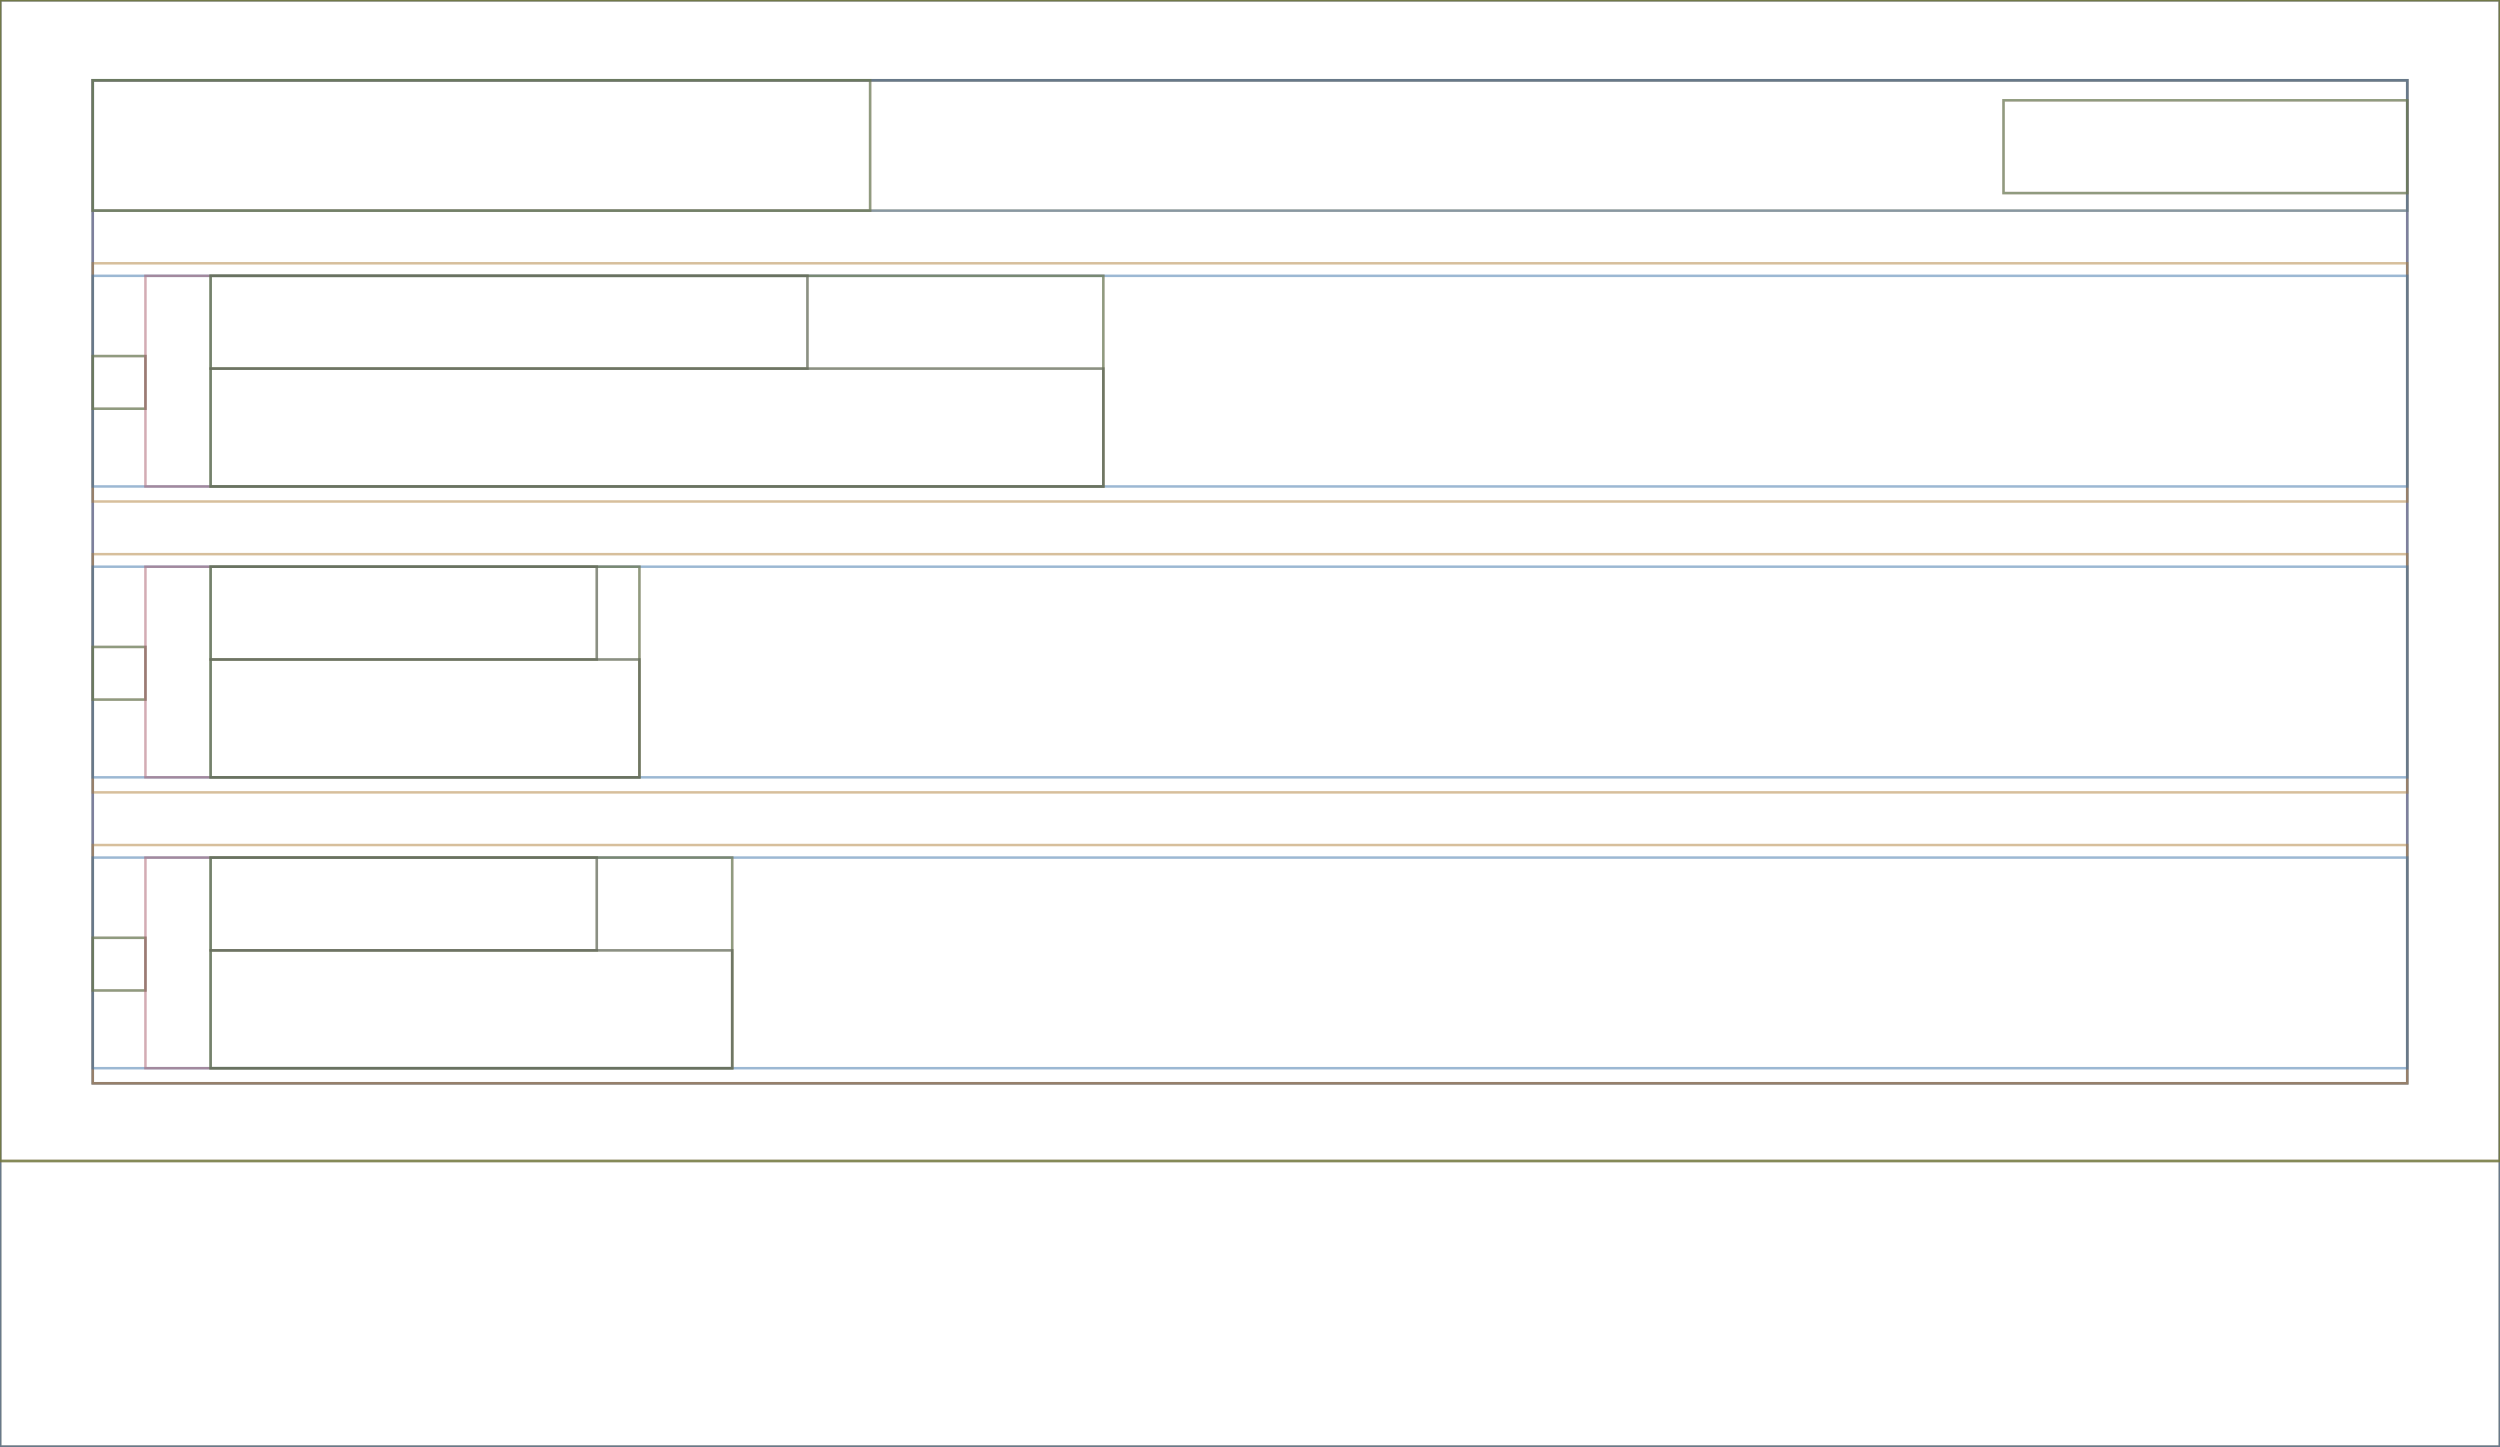
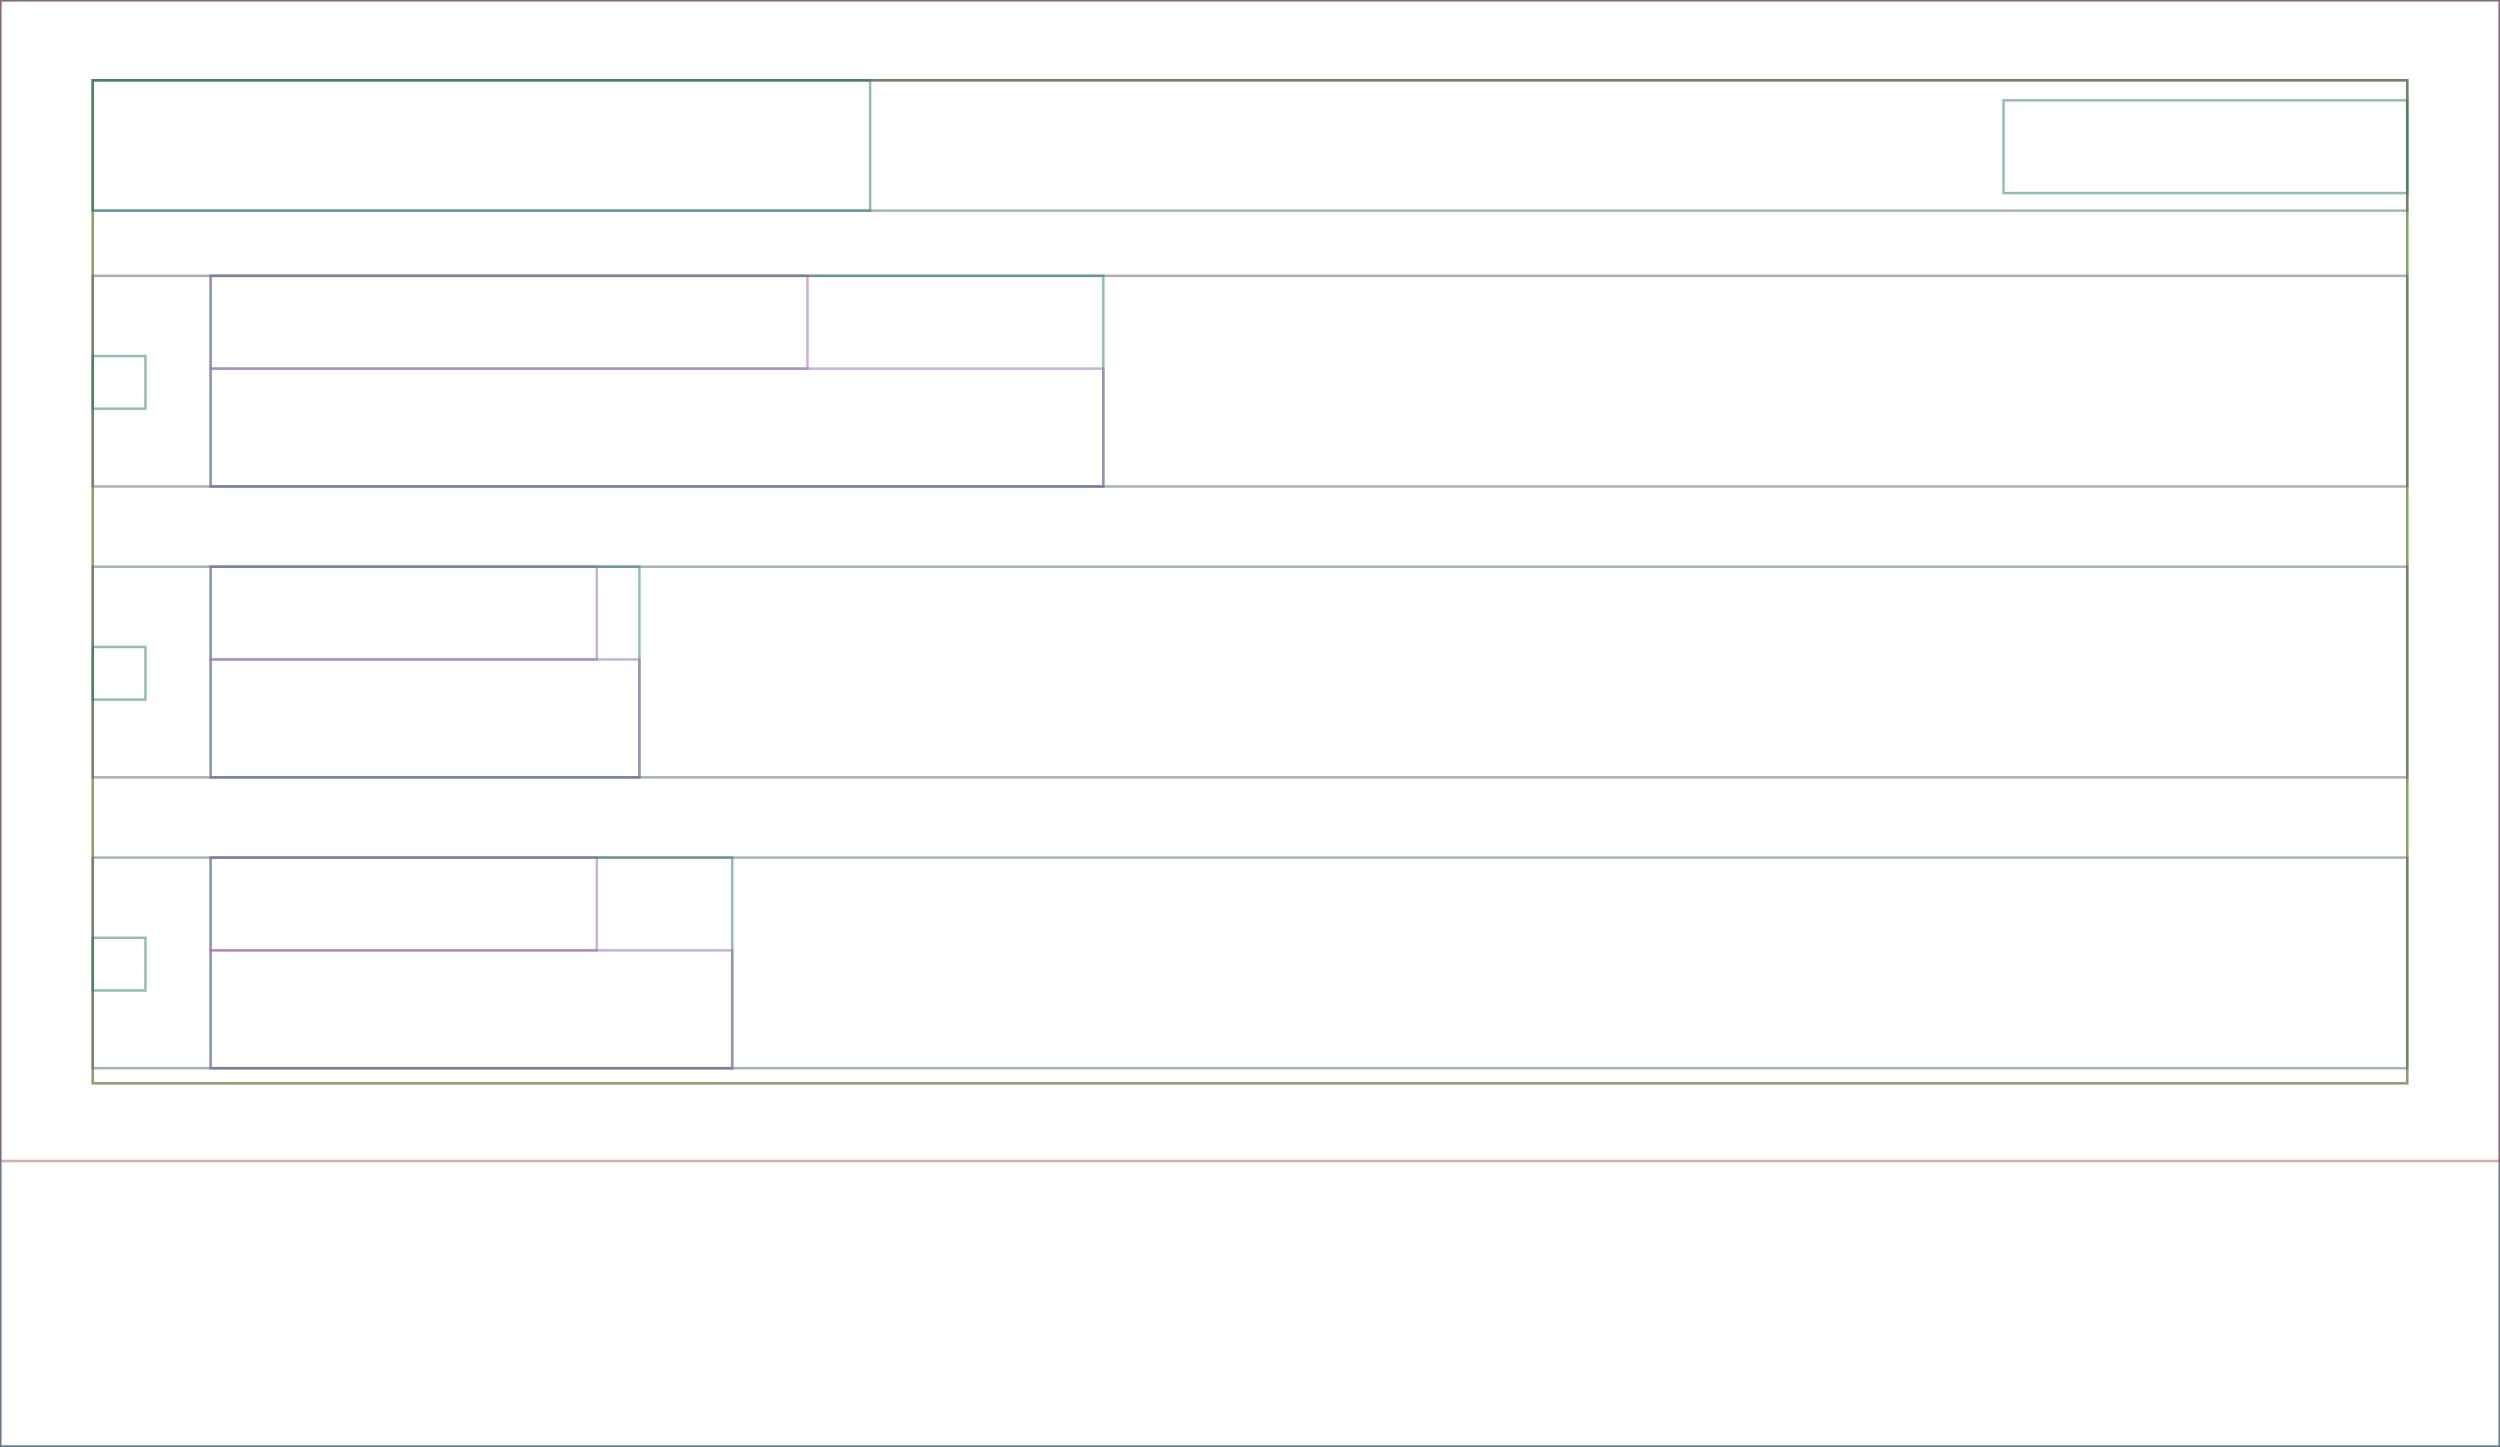
<svg xmlns="http://www.w3.org/2000/svg" viewBox="0 0 997 577" width="997" height="577" role="img" aria-label="Card/Calendar-Light layout wireframe">
  <rect width="997" height="577" fill="#ffffff" />
  <g>
    <rect x="0" y="0" width="997" height="577" fill="none" fill-opacity="0" stroke="#5B6470" stroke-width="1" stroke-opacity="0.5" />
  </g>
  <g>
    <rect x="0" y="0" width="997" height="577" fill="none" fill-opacity="0" stroke="#2E7D6B" stroke-width="1" stroke-opacity="0.5" />
  </g>
  <g>
    <rect x="0" y="0" width="997" height="577" fill="none" fill-opacity="0" stroke="#8E6BA8" stroke-width="1" stroke-opacity="0.5" />
  </g>
  <g>
    <rect x="0" y="0" width="997" height="577" fill="none" fill-opacity="0" stroke="#B0813B" stroke-width="1" stroke-opacity="0.5" />
  </g>
  <g>
    <rect x="0" y="0" width="997" height="577" fill="none" fill-opacity="0" stroke="#3B72A8" stroke-width="1" stroke-opacity="0.5" />
  </g>
  <g>
    <rect x="0" y="0" width="997" height="463" fill="none" fill-opacity="0" stroke="#A85B6B" stroke-width="1" stroke-opacity="0.5" />
  </g>
  <g>
-     <rect x="0" y="0" width="997" height="463" fill="none" fill-opacity="0" stroke="#4F8A4A" stroke-width="1" stroke-opacity="0.5" />
+     <rect x="37" y="32" width="923" height="400" fill="none" fill-opacity="0" stroke="#4F8A4A" stroke-width="1" stroke-opacity="0.5" />
  </g>
  <g>
-     <rect x="0" y="0" width="997" height="463" fill="none" fill-opacity="0" stroke="#7A7A33" stroke-width="1" stroke-opacity="0.5" />
+     <rect x="37" y="32" width="923" height="400" fill="none" fill-opacity="0" stroke="#7A7A33" stroke-width="1" stroke-opacity="0.5" />
  </g>
  <g>
-     <rect x="37" y="32" width="923" height="400" fill="none" fill-opacity="0" stroke="#5B6470" stroke-width="1" stroke-opacity="0.5" />
+     <rect x="37" y="32" width="923" height="52" fill="none" fill-opacity="0" stroke="#5B6470" stroke-width="1" stroke-opacity="0.5" />
  </g>
  <g>
-     <rect x="37" y="32" width="923" height="400" fill="none" fill-opacity="0" stroke="#2E7D6B" stroke-width="1" stroke-opacity="0.5" />
+     <rect x="37" y="32" width="310" height="52" fill="none" fill-opacity="0" stroke="#2E7D6B" stroke-width="1" stroke-opacity="0.5" />
  </g>
  <g>
-     <rect x="37" y="32" width="923" height="400" fill="none" fill-opacity="0" stroke="#8E6BA8" stroke-width="1" stroke-opacity="0.5" />
+     <rect x="799" y="40" width="161" height="37" fill="none" fill-opacity="0" stroke="#2E7D6B" stroke-width="1" stroke-opacity="0.5" />
  </g>
  <g>
-     <rect x="37" y="32" width="923" height="52" fill="none" fill-opacity="0" stroke="#B0813B" stroke-width="1" stroke-opacity="0.5" />
+     <rect x="37" y="110" width="923" height="84" fill="none" fill-opacity="0" stroke="#5B6470" stroke-width="1" stroke-opacity="0.5" />
  </g>
  <g>
-     <rect x="37" y="32" width="923" height="52" fill="none" fill-opacity="0" stroke="#3B72A8" stroke-width="1" stroke-opacity="0.5" />
+     <rect x="37" y="142" width="21" height="21" fill="none" fill-opacity="0" stroke="#2E7D6B" stroke-width="1" stroke-opacity="0.5" />
  </g>
  <g>
-     <rect x="37" y="32" width="310" height="52" fill="none" fill-opacity="0" stroke="#A85B6B" stroke-width="1" stroke-opacity="0.5" />
+     <rect x="84" y="110" width="356" height="84" fill="none" fill-opacity="0" stroke="#2E7D6B" stroke-width="1" stroke-opacity="0.5" />
  </g>
  <g>
-     <rect x="37" y="32" width="310" height="52" fill="none" fill-opacity="0" stroke="#4F8A4A" stroke-width="1" stroke-opacity="0.5" />
+     <rect x="84" y="110" width="238" height="37" fill="none" fill-opacity="0" stroke="#8E6BA8" stroke-width="1" stroke-opacity="0.5" />
  </g>
  <g>
-     <rect x="799" y="40" width="161" height="37" fill="none" fill-opacity="0" stroke="#A85B6B" stroke-width="1" stroke-opacity="0.5" />
+     <rect x="84" y="147" width="356" height="47" fill="none" fill-opacity="0" stroke="#8E6BA8" stroke-width="1" stroke-opacity="0.5" />
  </g>
  <g>
-     <rect x="799" y="40" width="161" height="37" fill="none" fill-opacity="0" stroke="#4F8A4A" stroke-width="1" stroke-opacity="0.5" />
+     <rect x="37" y="226" width="923" height="84" fill="none" fill-opacity="0" stroke="#5B6470" stroke-width="1" stroke-opacity="0.5" />
  </g>
  <g>
-     <rect x="37" y="105" width="923" height="95" fill="none" fill-opacity="0" stroke="#B0813B" stroke-width="1" stroke-opacity="0.5" />
+     <rect x="37" y="258" width="21" height="21" fill="none" fill-opacity="0" stroke="#2E7D6B" stroke-width="1" stroke-opacity="0.5" />
  </g>
  <g>
-     <rect x="37" y="110" width="923" height="84" fill="none" fill-opacity="0" stroke="#3B72A8" stroke-width="1" stroke-opacity="0.5" />
+     <rect x="84" y="226" width="171" height="84" fill="none" fill-opacity="0" stroke="#2E7D6B" stroke-width="1" stroke-opacity="0.5" />
  </g>
  <g>
-     <rect x="37" y="142" width="21" height="21" fill="none" fill-opacity="0" stroke="#A85B6B" stroke-width="1" stroke-opacity="0.5" />
+     <rect x="84" y="226" width="154" height="37" fill="none" fill-opacity="0" stroke="#8E6BA8" stroke-width="1" stroke-opacity="0.5" />
  </g>
  <g>
-     <rect x="37" y="142" width="21" height="21" fill="none" fill-opacity="0" stroke="#4F8A4A" stroke-width="1" stroke-opacity="0.5" />
+     <rect x="84" y="263" width="171" height="47" fill="none" fill-opacity="0" stroke="#8E6BA8" stroke-width="1" stroke-opacity="0.5" />
  </g>
  <g>
-     <rect x="58" y="110" width="382" height="84" fill="none" fill-opacity="0" stroke="#A85B6B" stroke-width="1" stroke-opacity="0.5" />
+     <rect x="37" y="342" width="923" height="84" fill="none" fill-opacity="0" stroke="#5B6470" stroke-width="1" stroke-opacity="0.5" />
  </g>
  <g>
-     <rect x="84" y="110" width="356" height="84" fill="none" fill-opacity="0" stroke="#4F8A4A" stroke-width="1" stroke-opacity="0.5" />
+     <rect x="37" y="374" width="21" height="21" fill="none" fill-opacity="0" stroke="#2E7D6B" stroke-width="1" stroke-opacity="0.5" />
  </g>
  <g>
-     <rect x="84" y="110" width="238" height="37" fill="none" fill-opacity="0" stroke="#7A7A33" stroke-width="1" stroke-opacity="0.5" />
+     <rect x="84" y="342" width="208" height="84" fill="none" fill-opacity="0" stroke="#2E7D6B" stroke-width="1" stroke-opacity="0.5" />
  </g>
  <g>
-     <rect x="84" y="110" width="238" height="37" fill="none" fill-opacity="0" stroke="#5B6470" stroke-width="1" stroke-opacity="0.5" />
+     <rect x="84" y="342" width="154" height="37" fill="none" fill-opacity="0" stroke="#8E6BA8" stroke-width="1" stroke-opacity="0.5" />
  </g>
  <g>
-     <rect x="84" y="147" width="356" height="47" fill="none" fill-opacity="0" stroke="#7A7A33" stroke-width="1" stroke-opacity="0.5" />
-   </g>
-   <g>
-     <rect x="84" y="147" width="356" height="47" fill="none" fill-opacity="0" stroke="#5B6470" stroke-width="1" stroke-opacity="0.5" />
-   </g>
-   <g>
-     <rect x="37" y="221" width="923" height="95" fill="none" fill-opacity="0" stroke="#B0813B" stroke-width="1" stroke-opacity="0.5" />
-   </g>
-   <g>
-     <rect x="37" y="226" width="923" height="84" fill="none" fill-opacity="0" stroke="#3B72A8" stroke-width="1" stroke-opacity="0.5" />
-   </g>
-   <g>
-     <rect x="37" y="258" width="21" height="21" fill="none" fill-opacity="0" stroke="#A85B6B" stroke-width="1" stroke-opacity="0.5" />
-   </g>
-   <g>
-     <rect x="37" y="258" width="21" height="21" fill="none" fill-opacity="0" stroke="#4F8A4A" stroke-width="1" stroke-opacity="0.5" />
-   </g>
-   <g>
-     <rect x="58" y="226" width="197" height="84" fill="none" fill-opacity="0" stroke="#A85B6B" stroke-width="1" stroke-opacity="0.5" />
-   </g>
-   <g>
-     <rect x="84" y="226" width="171" height="84" fill="none" fill-opacity="0" stroke="#4F8A4A" stroke-width="1" stroke-opacity="0.5" />
-   </g>
-   <g>
-     <rect x="84" y="226" width="154" height="37" fill="none" fill-opacity="0" stroke="#7A7A33" stroke-width="1" stroke-opacity="0.5" />
-   </g>
-   <g>
-     <rect x="84" y="226" width="154" height="37" fill="none" fill-opacity="0" stroke="#5B6470" stroke-width="1" stroke-opacity="0.5" />
-   </g>
-   <g>
-     <rect x="84" y="263" width="171" height="47" fill="none" fill-opacity="0" stroke="#7A7A33" stroke-width="1" stroke-opacity="0.5" />
-   </g>
-   <g>
-     <rect x="84" y="263" width="171" height="47" fill="none" fill-opacity="0" stroke="#5B6470" stroke-width="1" stroke-opacity="0.5" />
-   </g>
-   <g>
-     <rect x="37" y="337" width="923" height="95" fill="none" fill-opacity="0" stroke="#B0813B" stroke-width="1" stroke-opacity="0.5" />
-   </g>
-   <g>
-     <rect x="37" y="342" width="923" height="84" fill="none" fill-opacity="0" stroke="#3B72A8" stroke-width="1" stroke-opacity="0.5" />
-   </g>
-   <g>
-     <rect x="37" y="374" width="21" height="21" fill="none" fill-opacity="0" stroke="#A85B6B" stroke-width="1" stroke-opacity="0.5" />
-   </g>
-   <g>
-     <rect x="37" y="374" width="21" height="21" fill="none" fill-opacity="0" stroke="#4F8A4A" stroke-width="1" stroke-opacity="0.5" />
-   </g>
-   <g>
-     <rect x="58" y="342" width="234" height="84" fill="none" fill-opacity="0" stroke="#A85B6B" stroke-width="1" stroke-opacity="0.5" />
-   </g>
-   <g>
-     <rect x="84" y="342" width="208" height="84" fill="none" fill-opacity="0" stroke="#4F8A4A" stroke-width="1" stroke-opacity="0.5" />
-   </g>
-   <g>
-     <rect x="84" y="342" width="154" height="37" fill="none" fill-opacity="0" stroke="#7A7A33" stroke-width="1" stroke-opacity="0.5" />
-   </g>
-   <g>
-     <rect x="84" y="342" width="154" height="37" fill="none" fill-opacity="0" stroke="#5B6470" stroke-width="1" stroke-opacity="0.5" />
-   </g>
-   <g>
-     <rect x="84" y="379" width="208" height="47" fill="none" fill-opacity="0" stroke="#7A7A33" stroke-width="1" stroke-opacity="0.5" />
-   </g>
-   <g>
-     <rect x="84" y="379" width="208" height="47" fill="none" fill-opacity="0" stroke="#5B6470" stroke-width="1" stroke-opacity="0.5" />
+     <rect x="84" y="379" width="208" height="47" fill="none" fill-opacity="0" stroke="#8E6BA8" stroke-width="1" stroke-opacity="0.5" />
  </g>
</svg>
